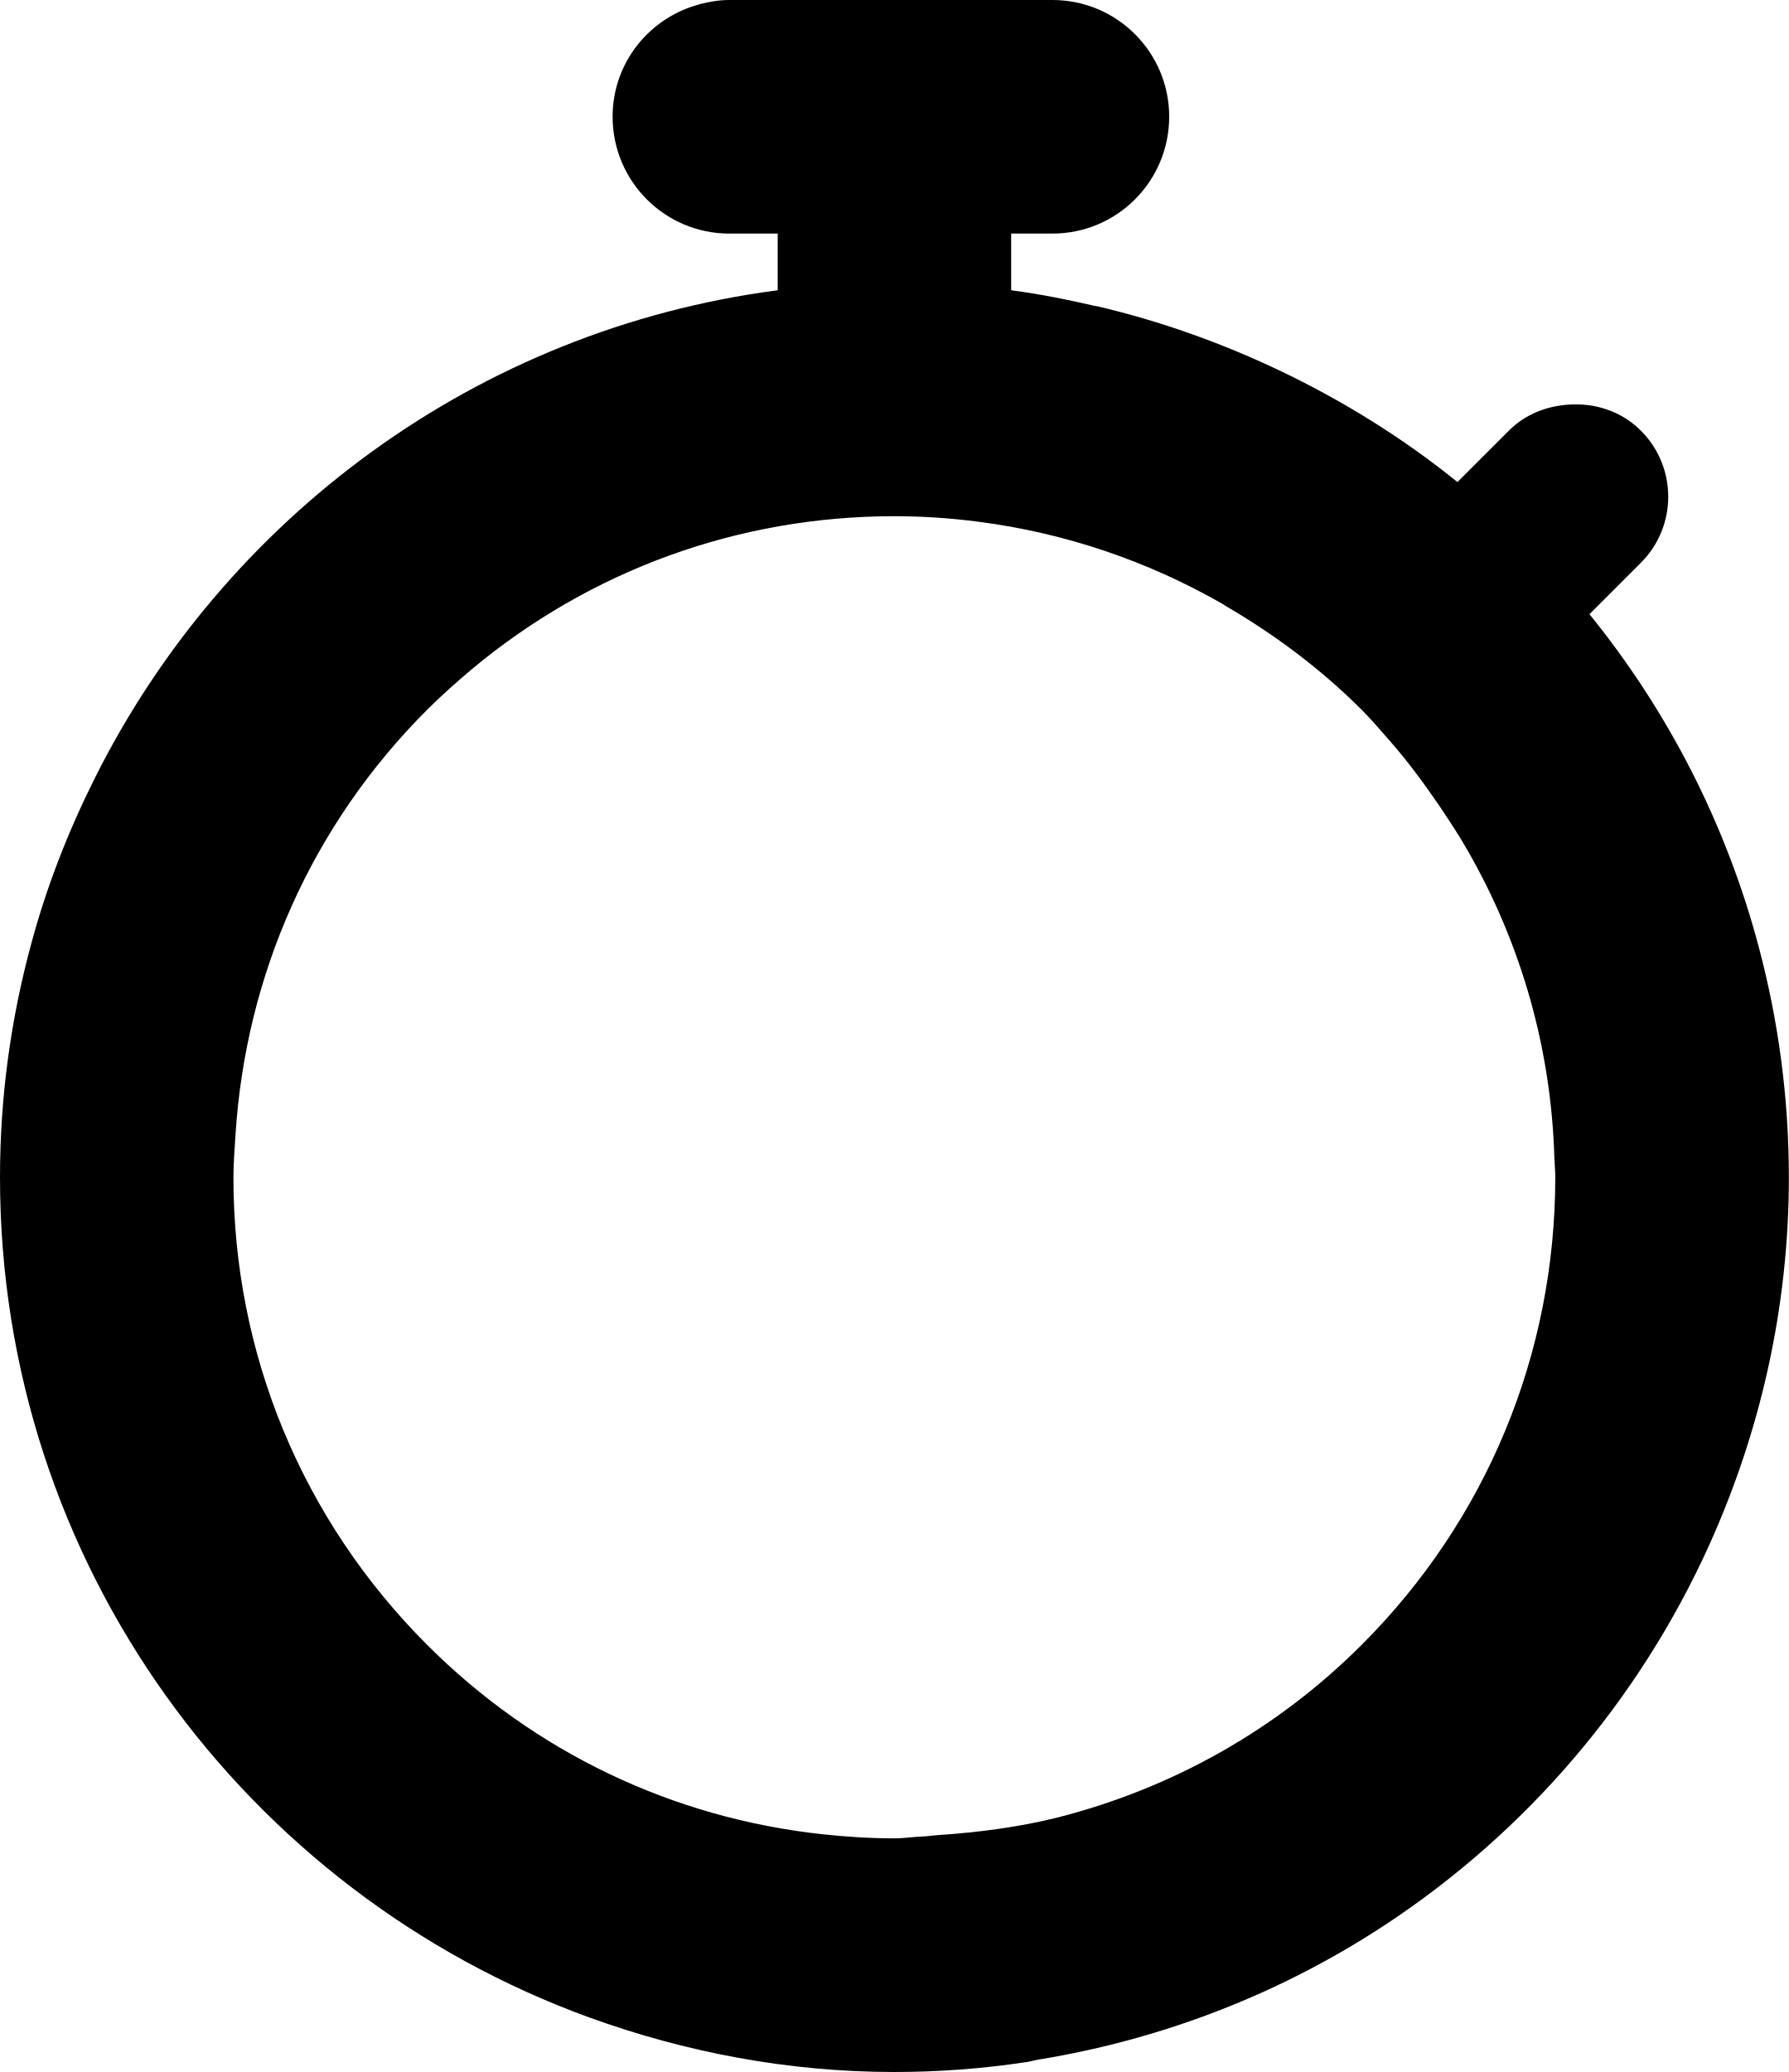
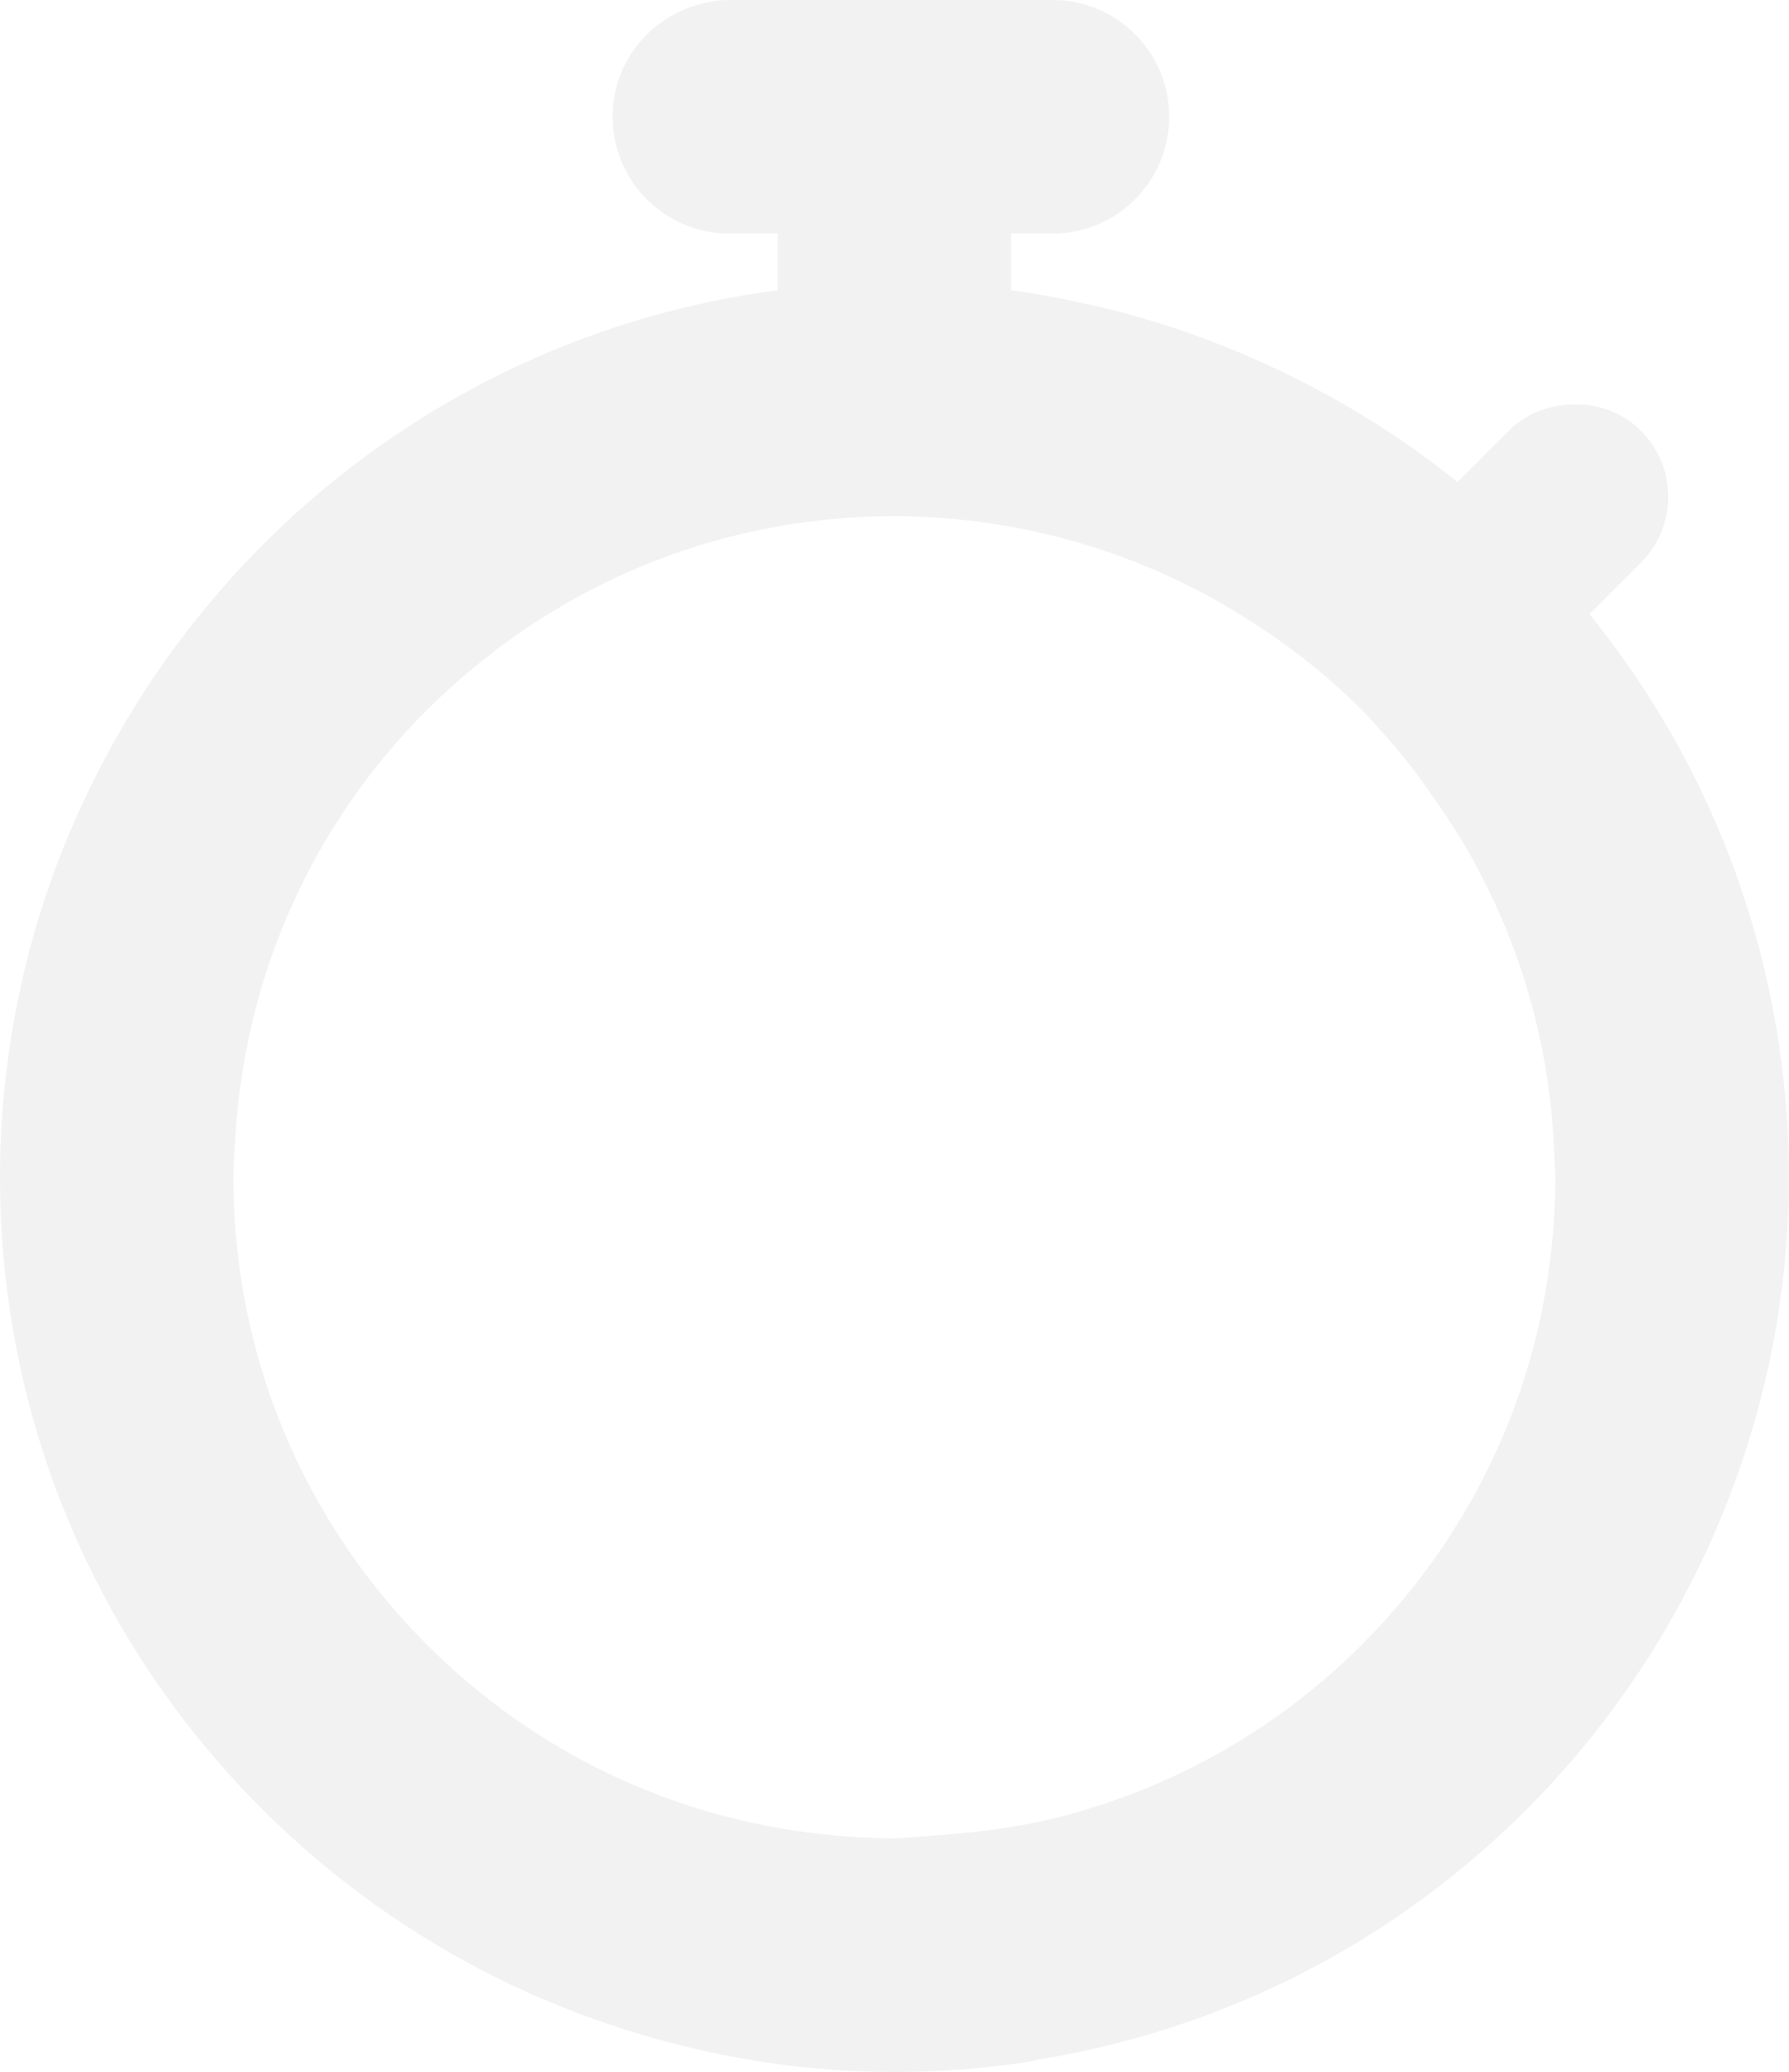
<svg xmlns="http://www.w3.org/2000/svg" version="1.0" id="Layer_1" x="0px" y="0px" width="298.001px" height="345.097px" viewBox="0 0 298.001 345.097" enable-background="new 0 0 298.001 345.097" xml:space="preserve">
  <g>
-     <path d="M293.057,157.98c-5.442-20.657-15.198-39.563-28.273-55.688l8.567-8.563c6.074-6.077,6.074-15.928,0-21.999   c-3.334-3.34-7.78-4.656-12.129-4.333c-3.596,0.254-7.146,1.596-9.866,4.333l-8.563,8.56c-9.083-7.354-19.081-13.552-29.734-18.627   c-9.617-4.558-19.751-8.195-30.338-10.669c-0.089-0.016-0.205-0.016-0.311-0.038c-4.587-1.065-9.204-1.985-13.962-2.613v-7.98   V40.21v-1.306h6.879c10.737,0,19.446-8.709,19.446-19.474c0-10.724-8.709-19.43-19.446-19.43h-6.879h-38.891h-8.062   c-1.713,0-3.356,0.288-4.96,0.697c0,0-0.009,0.029-0.02,0.029c-8.326,2.202-14.463,9.715-14.463,18.704   c0,10.765,8.709,19.474,19.442,19.474h8.062v9.439C79.47,54.876,37.337,86.339,15.7,129.791   c-4.32,8.658-7.893,17.745-10.454,27.238C1.846,169.485,0,182.555,0,196.089c0,64.417,40.952,119.159,98.227,139.946   c15.871,5.734,32.922,9.062,50.772,9.062c7.435,0,14.736-0.559,21.853-1.633c0.762-0.096,1.484-0.321,2.251-0.451   c20.966-3.432,40.528-11.17,57.596-22.392c23.571-15.496,42.378-37.464,54.081-63.389c8.424-18.701,13.222-39.326,13.222-61.144   C298.001,182.92,296.276,170.153,293.057,157.98z M226.848,273.943c-14.194,14.189-31.581,23.877-50.54,28.735   c-6.501,1.626-13.258,2.51-20.067,2.966c-0.971,0.061-1.881,0.23-2.845,0.241c-1.476,0.072-2.916,0.298-4.396,0.298   c-4.044,0-8.062-0.26-12.034-0.688c-24.859-2.698-47.885-13.609-65.823-31.552c-20.794-20.793-32.258-48.454-32.258-77.854   c0-2.328,0.198-4.599,0.334-6.896c1.659-26.815,12.766-51.821,31.924-70.969c2.383-2.372,4.875-4.595,7.421-6.736l0.016-0.013   c19.75-16.48,44.379-25.5,70.421-25.5c4.758,0,9.438,0.327,14.051,0.929c14.462,1.872,28.247,6.572,40.743,13.759   c0.136,0.083,0.286,0.184,0.409,0.279c8.15,4.745,15.798,10.447,22.646,17.282c1.608,1.621,3.067,3.334,4.549,5.031   c0.054,0.054,0.104,0.12,0.167,0.184c3.025,3.447,5.729,7.142,8.292,10.888c1.629,2.442,3.264,4.894,4.694,7.431   c8.845,15.449,13.851,32.852,14.386,51.07c0.038,1.088,0.152,2.147,0.152,3.261C259.088,225.489,247.645,253.15,226.848,273.943z" />
+     <path fill="#f2f2f2" d="M293.057,157.98c-5.442-20.657-15.198-39.563-28.273-55.688l8.567-8.563c6.074-6.077,6.074-15.928,0-21.999   c-3.334-3.34-7.78-4.656-12.129-4.333c-3.596,0.254-7.146,1.596-9.866,4.333l-8.563,8.56c-9.083-7.354-19.081-13.552-29.734-18.627   c-9.617-4.558-19.751-8.195-30.338-10.669c-0.089-0.016-0.205-0.016-0.311-0.038c-4.587-1.065-9.204-1.985-13.962-2.613v-7.98   V40.21v-1.306h6.879c10.737,0,19.446-8.709,19.446-19.474c0-10.724-8.709-19.43-19.446-19.43h-6.879h-38.891h-8.062   c-1.713,0-3.356,0.288-4.96,0.697c0,0-0.009,0.029-0.02,0.029c-8.326,2.202-14.463,9.715-14.463,18.704   c0,10.765,8.709,19.474,19.442,19.474h8.062v9.439C79.47,54.876,37.337,86.339,15.7,129.791   c-4.32,8.658-7.893,17.745-10.454,27.238C1.846,169.485,0,182.555,0,196.089c0,64.417,40.952,119.159,98.227,139.946   c15.871,5.734,32.922,9.062,50.772,9.062c7.435,0,14.736-0.559,21.853-1.633c0.762-0.096,1.484-0.321,2.251-0.451   c20.966-3.432,40.528-11.17,57.596-22.392c23.571-15.496,42.378-37.464,54.081-63.389c8.424-18.701,13.222-39.326,13.222-61.144   C298.001,182.92,296.276,170.153,293.057,157.98z M226.848,273.943c-14.194,14.189-31.581,23.877-50.54,28.735   c-6.501,1.626-13.258,2.51-20.067,2.966c-0.971,0.061-1.881,0.23-2.845,0.241c-1.476,0.072-2.916,0.298-4.396,0.298   c-4.044,0-8.062-0.26-12.034-0.688c-24.859-2.698-47.885-13.609-65.823-31.552c-20.794-20.793-32.258-48.454-32.258-77.854   c0-2.328,0.198-4.599,0.334-6.896c1.659-26.815,12.766-51.821,31.924-70.969c2.383-2.372,4.875-4.595,7.421-6.736l0.016-0.013   c19.75-16.48,44.379-25.5,70.421-25.5c4.758,0,9.438,0.327,14.051,0.929c14.462,1.872,28.247,6.572,40.743,13.759   c0.136,0.083,0.286,0.184,0.409,0.279c8.15,4.745,15.798,10.447,22.646,17.282c1.608,1.621,3.067,3.334,4.549,5.031   c0.054,0.054,0.104,0.12,0.167,0.184c3.025,3.447,5.729,7.142,8.292,10.888c1.629,2.442,3.264,4.894,4.694,7.431   c8.845,15.449,13.851,32.852,14.386,51.07c0.038,1.088,0.152,2.147,0.152,3.261C259.088,225.489,247.645,253.15,226.848,273.943z" />
  </g>
</svg>
